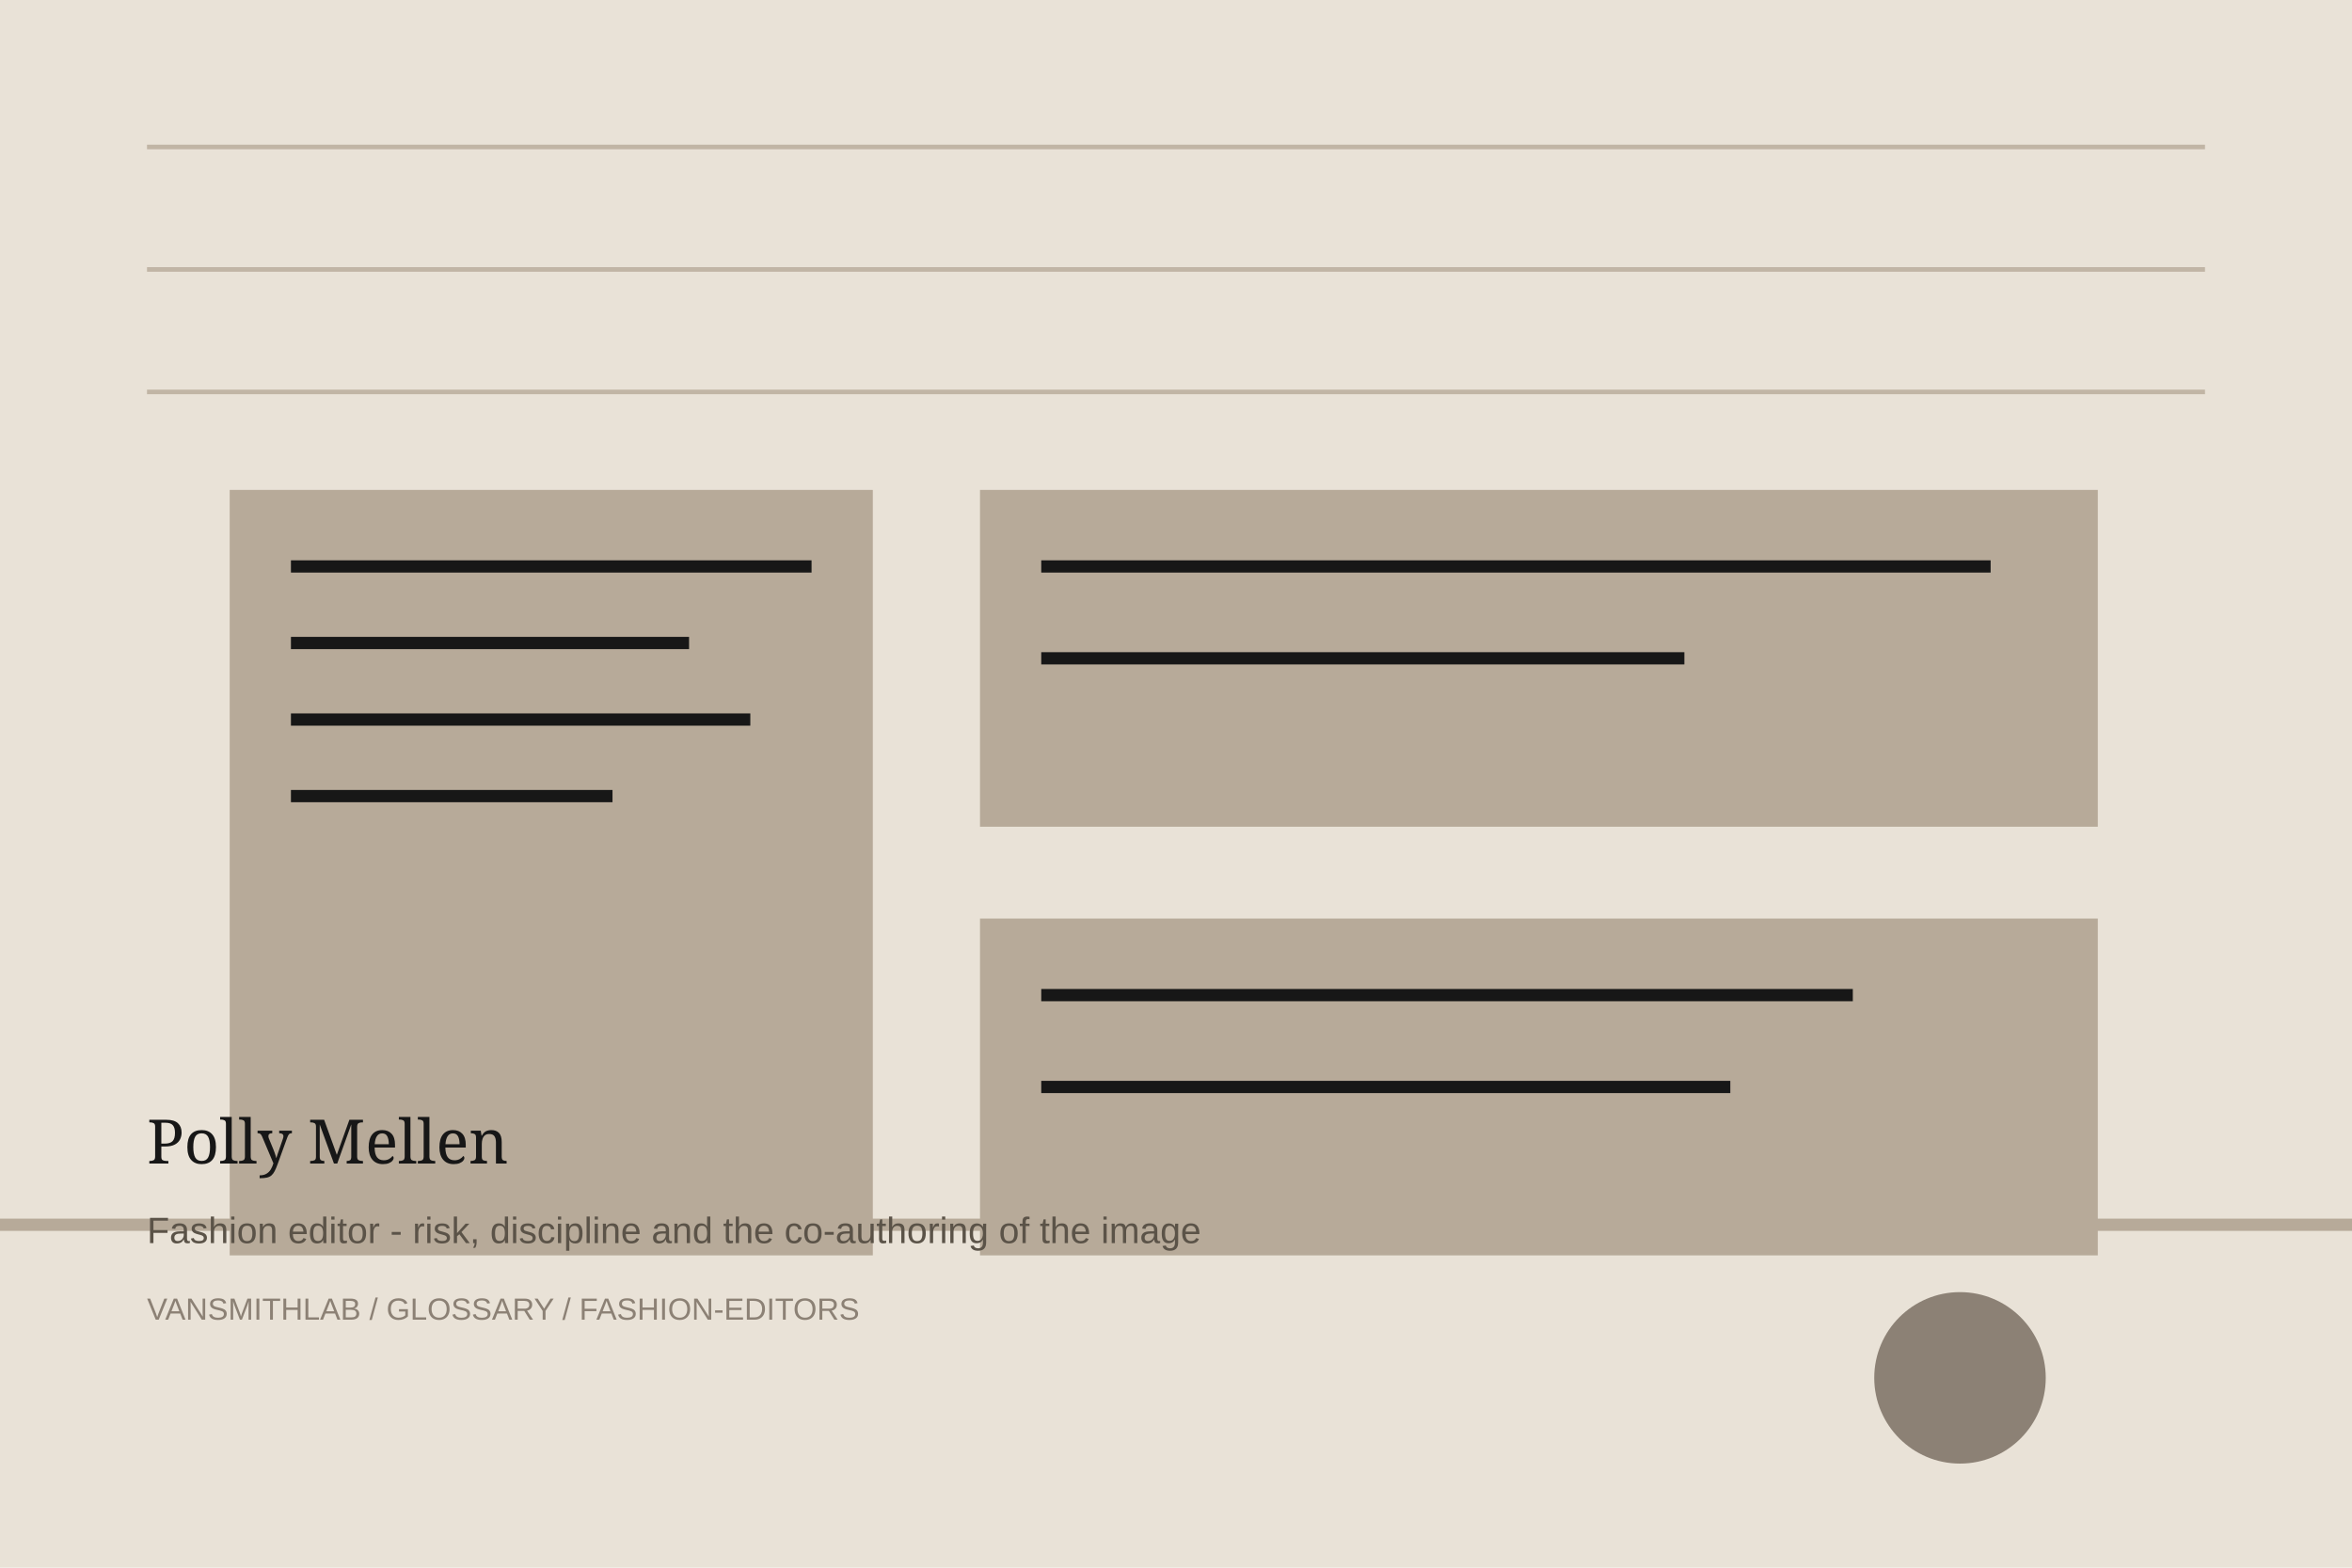
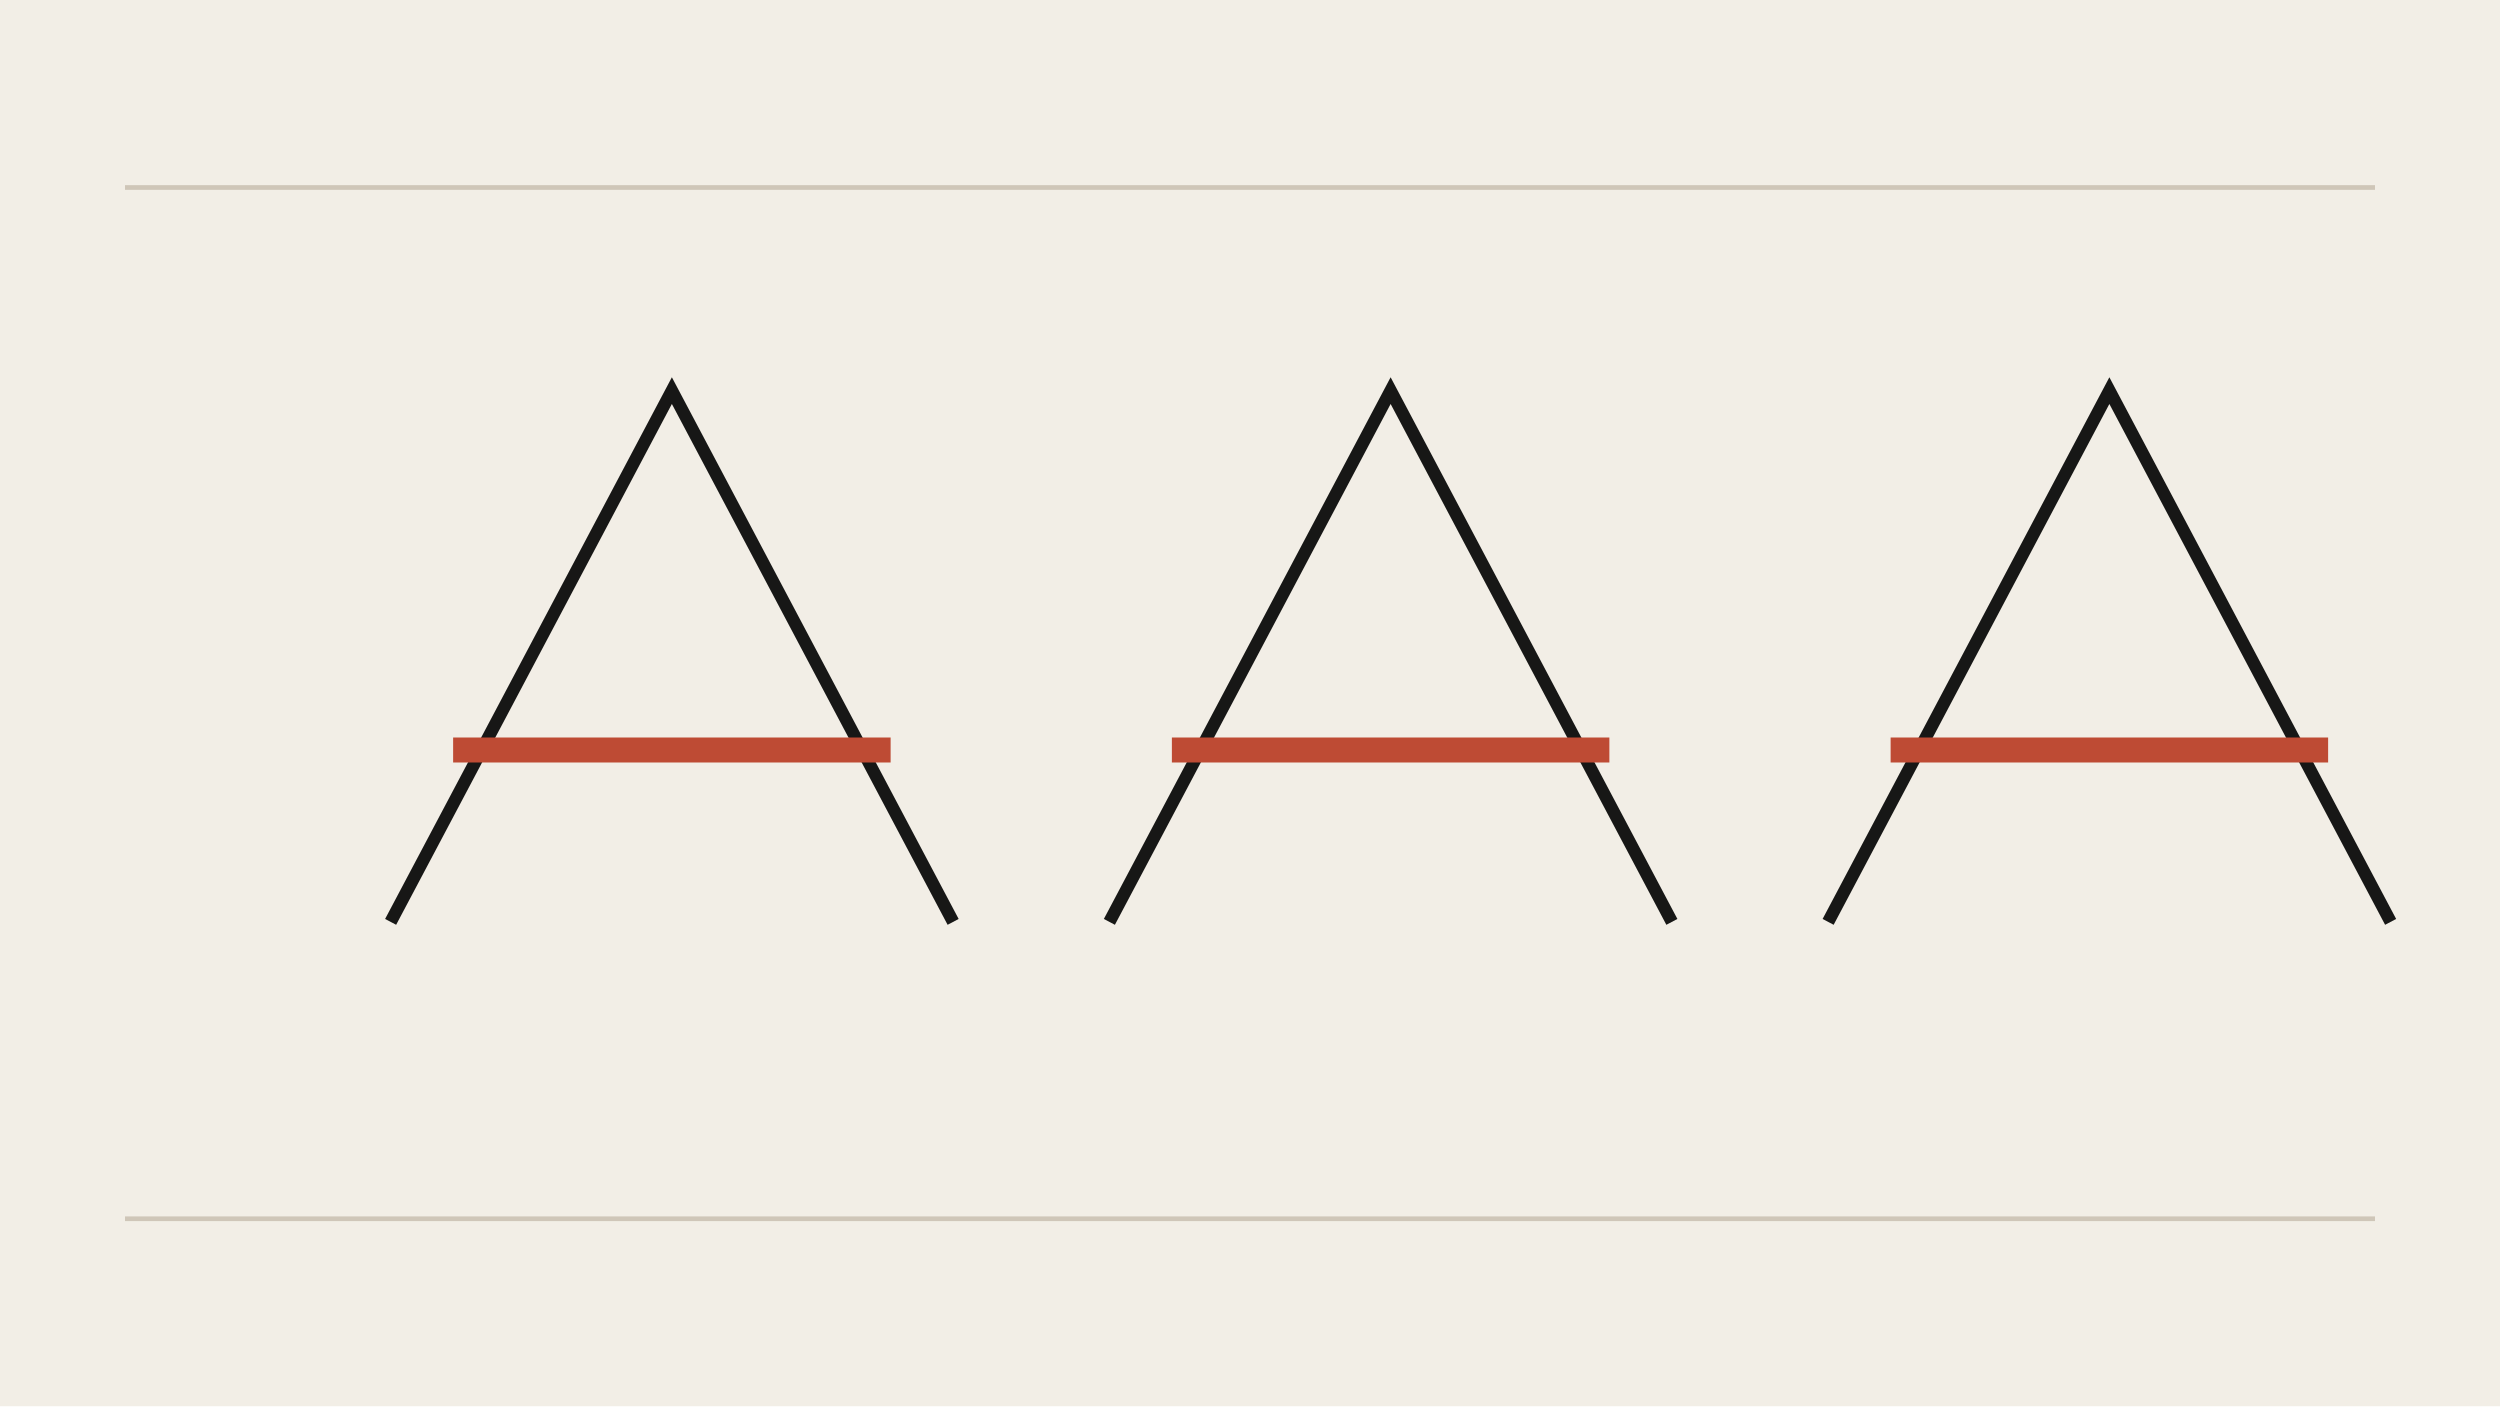
- <svg xmlns="http://www.w3.org/2000/svg" width="1536" height="1024" viewBox="0 0 1536 1024" role="img" aria-label="Editorial visual for Polly Mellen">
-   <rect width="1536" height="1024" fill="#e9e2d7" />
-   <path d="M0 800H1536" stroke="#b7aa99" stroke-width="8" />
-   <path d="M96 96H1440M96 176H1440M96 256H1440" stroke="#b7aa99" stroke-width="3" opacity=".8" />
-   <g fill="#b7aa99">
-     <rect x="150" y="320" width="420" height="500" />
-     <rect x="640" y="320" width="730" height="220" />
-     <rect x="640" y="600" width="730" height="220" />
+ <svg xmlns="http://www.w3.org/2000/svg" viewBox="0 0 1600 900" role="img">
+   <rect width="1600" height="900" fill="#f2eee6" />
+   <path d="M80 120H1520M80 780H1520" stroke="#cfc6b8" stroke-width="3" />
+   <g fill="none" stroke="#171716" stroke-width="8">
+     <path d="M250 590L430 250L610 590" />
+     <path d="M710 590L890 250L1070 590" />
+     <path d="M1170 590L1350 250L1530 590" />
  </g>
-   <g stroke="#171717" stroke-width="8" fill="none">
-     <path d="M190 370h340M190 420h260M190 470h300M190 520h210" />
-     <path d="M680 370h620M680 430h420M680 650h530M680 710h450" />
+   <g stroke="#be4b34" stroke-width="16">
+     <path d="M290 480H570M750 480H1030M1210 480H1490" />
  </g>
-   <circle cx="1280" cy="900" r="56" fill="#8c8175" />
-   <text x="96" y="760" fill="#171717" font-family="Georgia,serif" font-size="40" font-weight="500">Polly Mellen</text>
-   <text x="96" y="812" fill="#5b5348" font-family="Arial,sans-serif" font-size="24">Fashion editor - risk, discipline and the co-authoring of the image</text>
-   <text x="96" y="862" fill="#8c8175" font-family="Arial,sans-serif" font-size="20">VANSMITHLAB / GLOSSARY / FASHION-EDITORS</text>
</svg>
